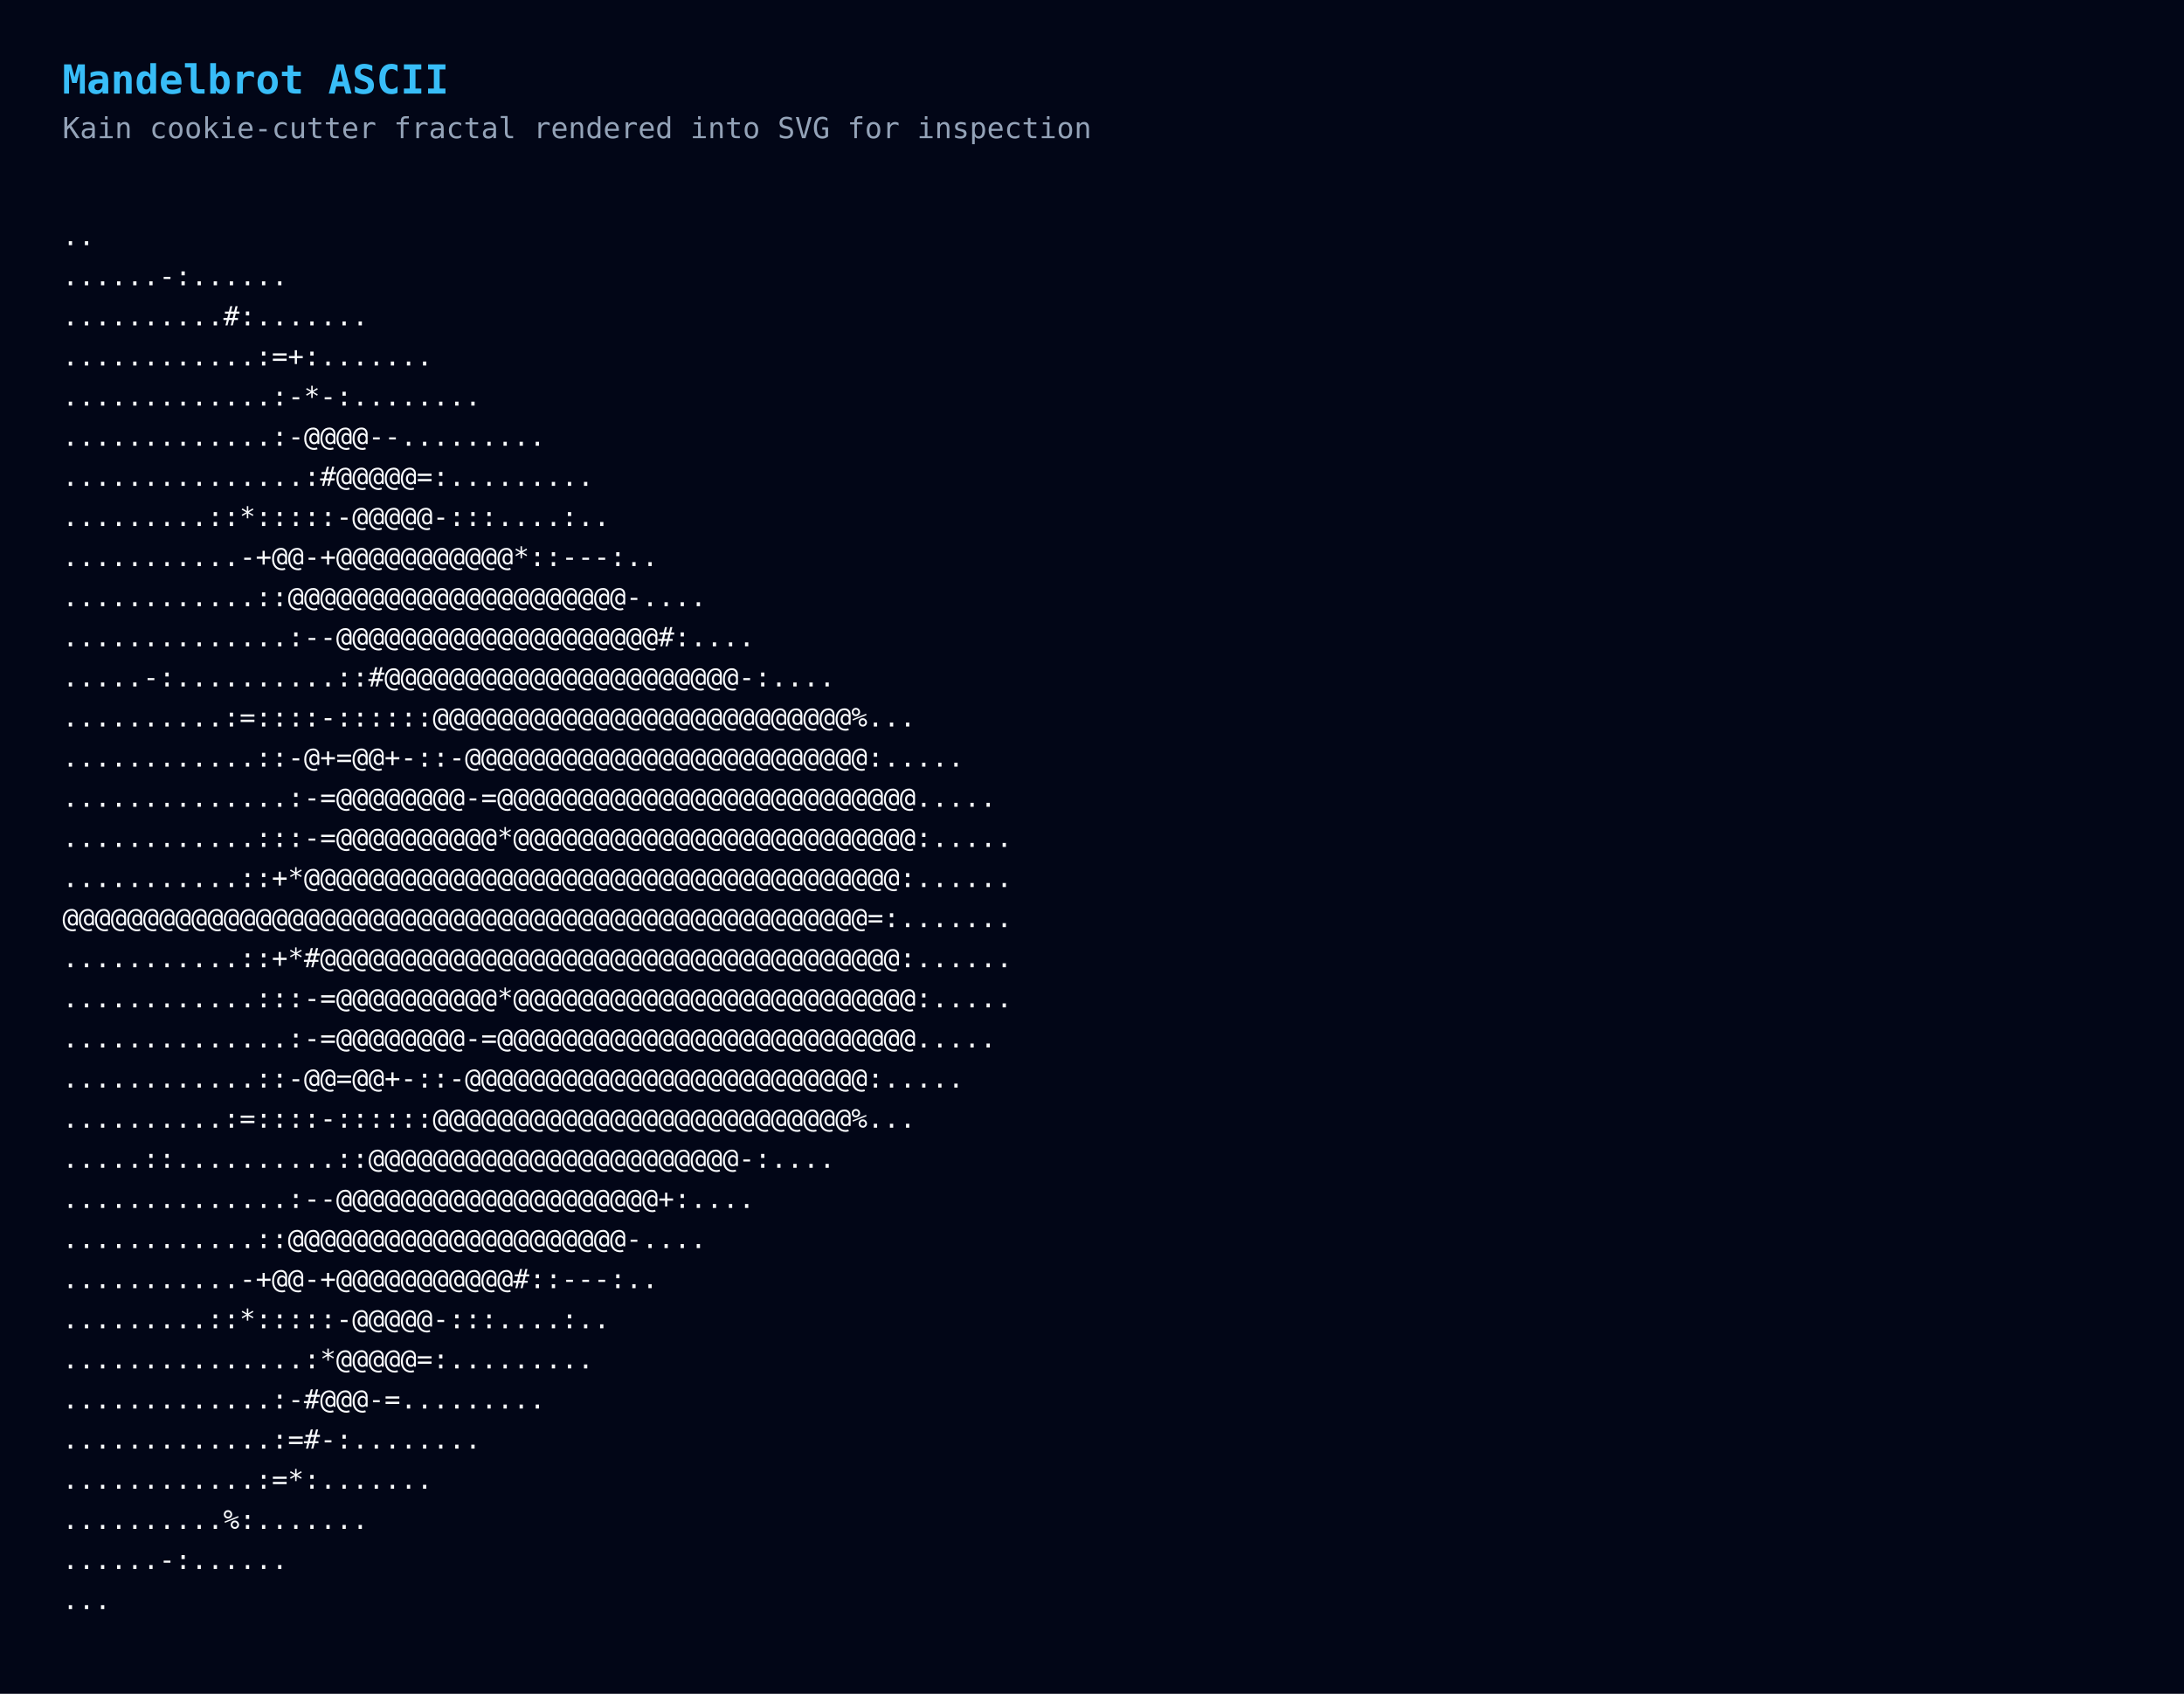
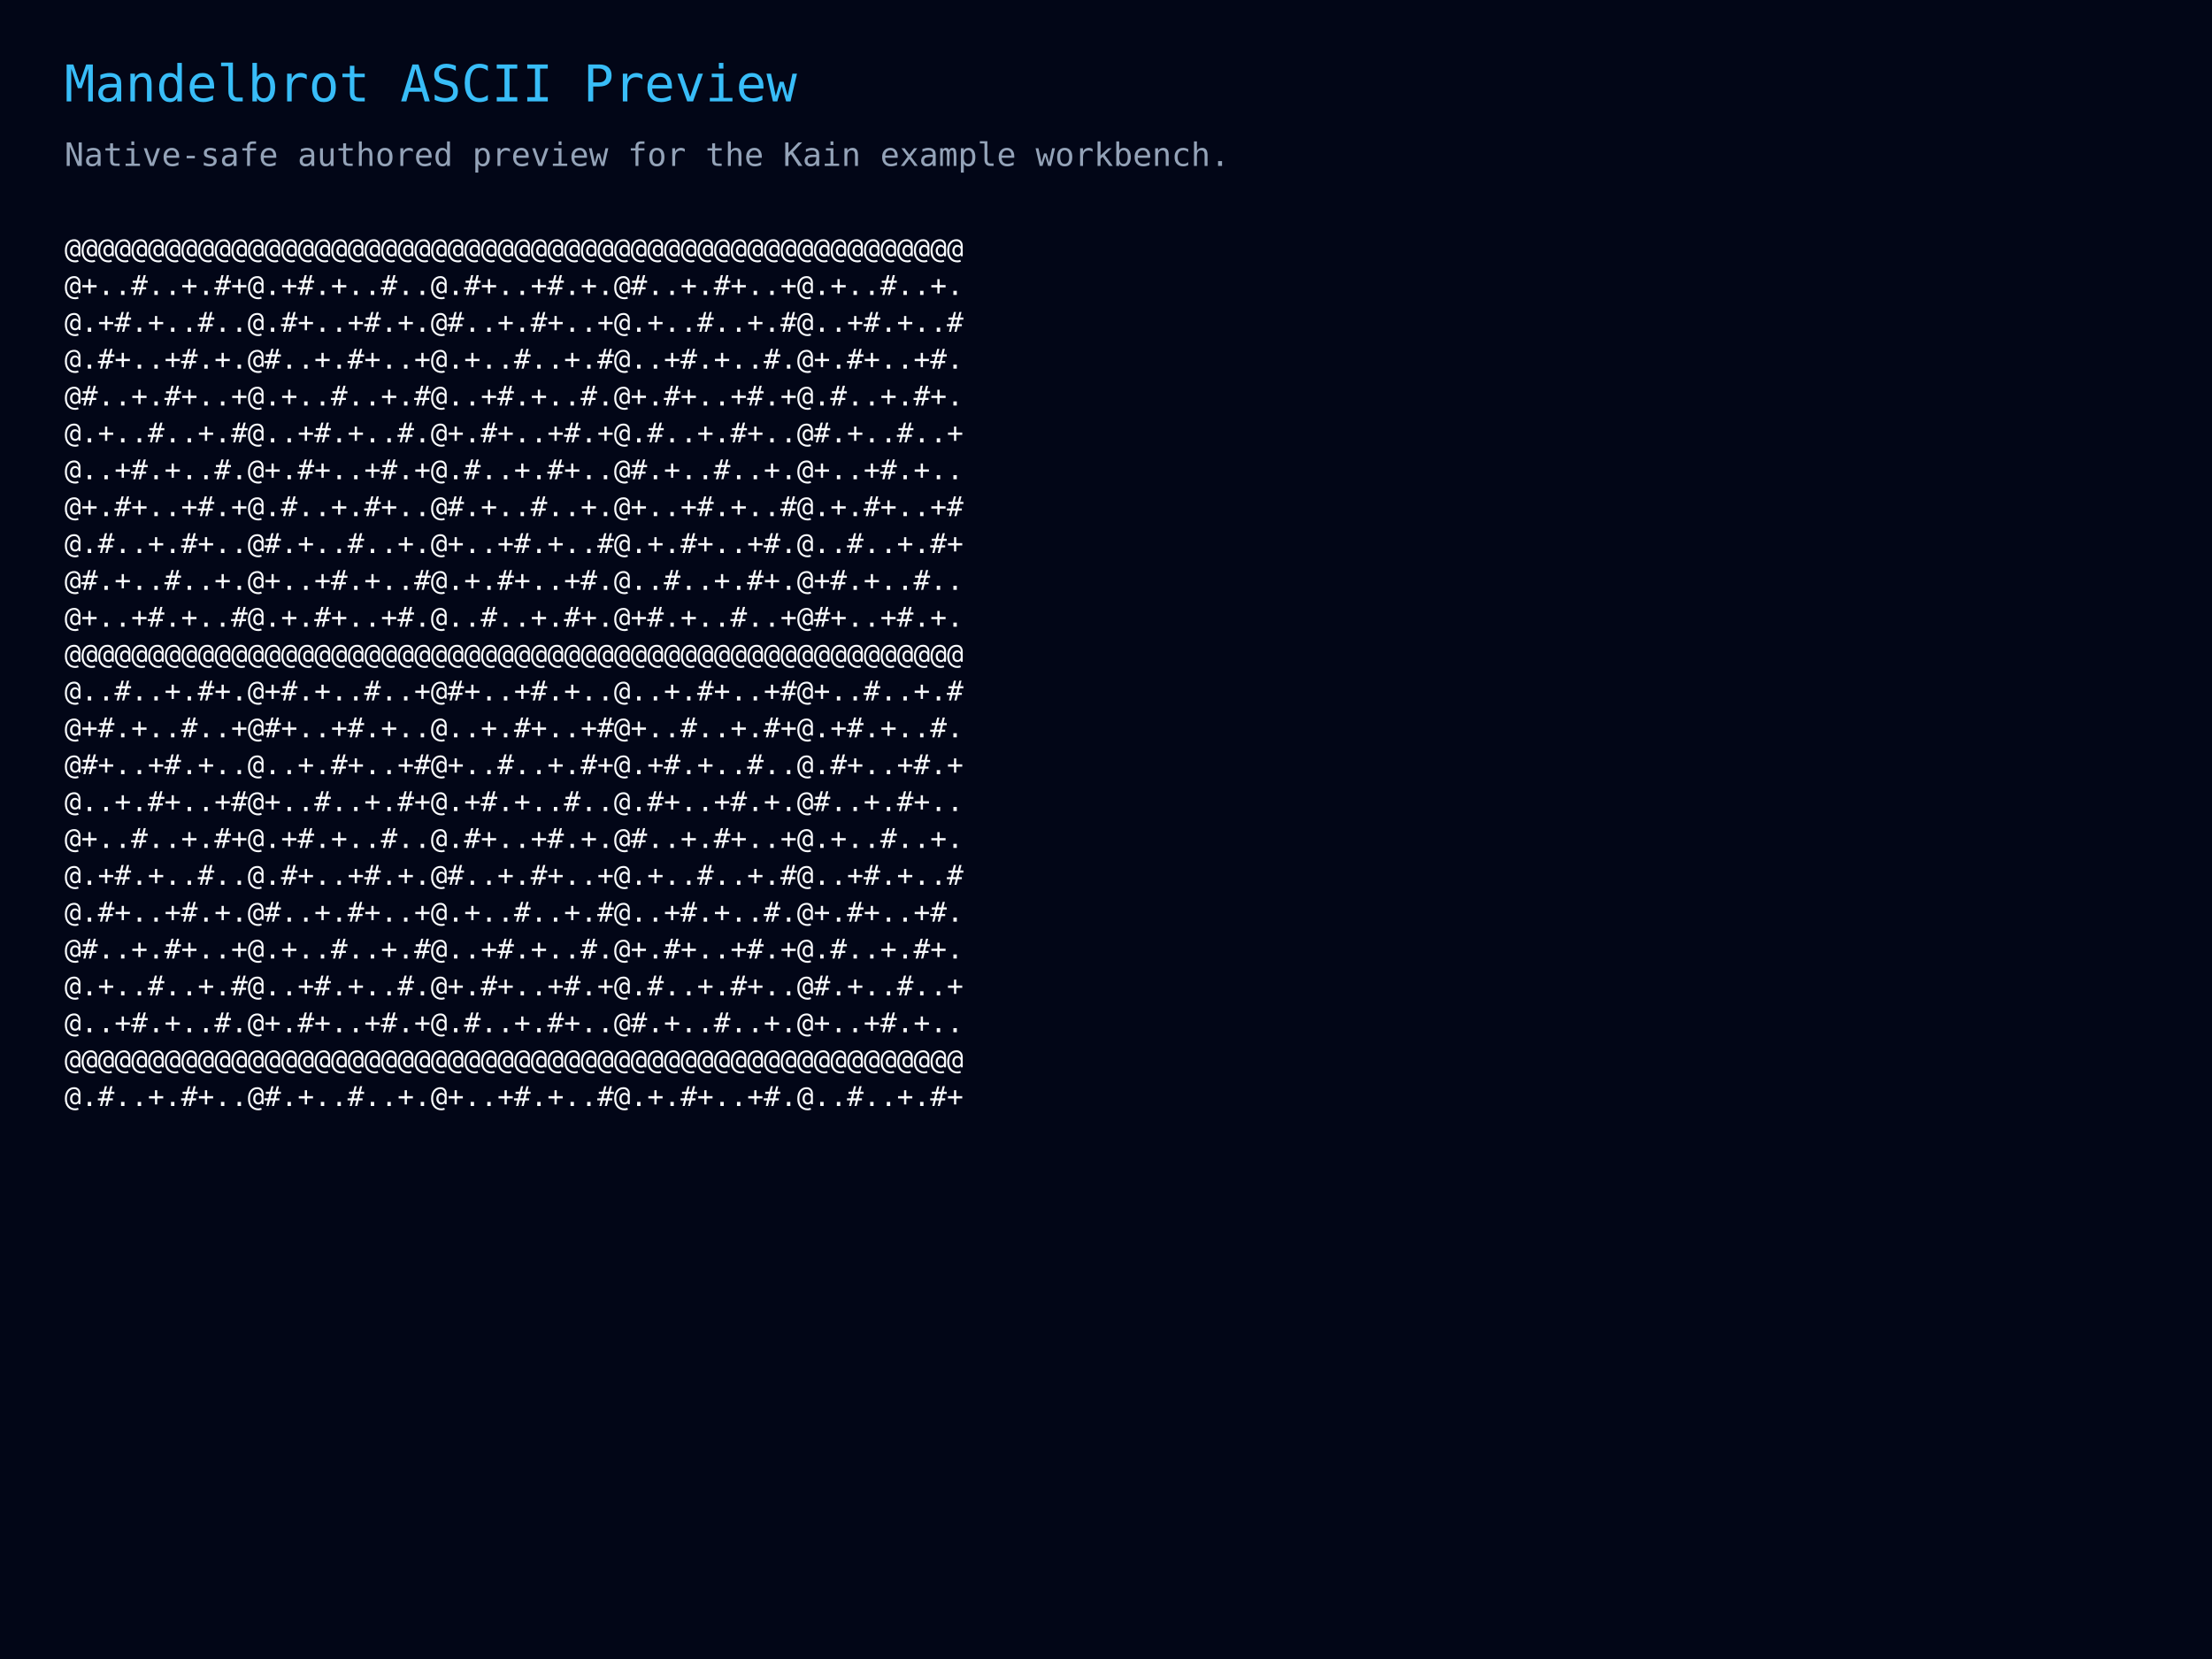
- <svg xmlns="http://www.w3.org/2000/svg" viewBox="0 0 980 760" width="980" height="760">
-   <rect width="980" height="760" fill="#020617" />
-   <style>text{font-family:Consolas,monospace;font-size:12px;fill:#f8fafc}.caption{font-size:18px;font-weight:bold;fill:#38bdf8}.small{font-size:13px;fill:#94a3b8}</style>
-   <text class="caption" x="28" y="42">Mandelbrot ASCII</text>
-   <text class="small" x="28" y="62">Kain cookie-cutter fractal rendered into SVG for inspection</text>
-   <text x="28" y="92">                                                                              </text>
-   <text x="28" y="110">                                                   ..                         </text>
-   <text x="28" y="128">                                             ......-:......                   </text>
-   <text x="28" y="146">                                          ..........#:.......                 </text>
-   <text x="28" y="164">                                        ............:=+:.......               </text>
-   <text x="28" y="182">                                      .............:-*-:........              </text>
-   <text x="28" y="200">                                    .............:-@@@@--.........            </text>
-   <text x="28" y="218">                                  ...............:#@@@@@=:.........           </text>
-   <text x="28" y="236">                                 .........::*:::::-@@@@@-:::....:..           </text>
-   <text x="28" y="254">                               ...........-+@@-+@@@@@@@@@@@*::---:..          </text>
-   <text x="28" y="272">                             ............::@@@@@@@@@@@@@@@@@@@@@-....         </text>
-   <text x="28" y="290">                          ..............:--@@@@@@@@@@@@@@@@@@@@#:....         </text>
-   <text x="28" y="308">                      .....-:..........::#@@@@@@@@@@@@@@@@@@@@@@-:....        </text>
-   <text x="28" y="326">                 ..........:=::::-::::::@@@@@@@@@@@@@@@@@@@@@@@@@@%...        </text>
-   <text x="28" y="344">               ............::-@+=@@+-::-@@@@@@@@@@@@@@@@@@@@@@@@@:.....       </text>
-   <text x="28" y="362">             ..............:-=@@@@@@@@-=@@@@@@@@@@@@@@@@@@@@@@@@@@.....       </text>
-   <text x="28" y="380">            ............:::-=@@@@@@@@@@*@@@@@@@@@@@@@@@@@@@@@@@@@:.....       </text>
-   <text x="28" y="398">            ...........::+*@@@@@@@@@@@@@@@@@@@@@@@@@@@@@@@@@@@@@:......       </text>
-   <text x="28" y="416">            @@@@@@@@@@@@@@@@@@@@@@@@@@@@@@@@@@@@@@@@@@@@@@@@@@=:.......       </text>
-   <text x="28" y="434">            ...........::+*#@@@@@@@@@@@@@@@@@@@@@@@@@@@@@@@@@@@@:......       </text>
-   <text x="28" y="452">            ............:::-=@@@@@@@@@@*@@@@@@@@@@@@@@@@@@@@@@@@@:.....       </text>
-   <text x="28" y="470">             ..............:-=@@@@@@@@-=@@@@@@@@@@@@@@@@@@@@@@@@@@.....       </text>
-   <text x="28" y="488">               ............::-@@=@@+-::-@@@@@@@@@@@@@@@@@@@@@@@@@:.....       </text>
-   <text x="28" y="506">                 ..........:=::::-::::::@@@@@@@@@@@@@@@@@@@@@@@@@@%...        </text>
-   <text x="28" y="524">                      .....::..........::@@@@@@@@@@@@@@@@@@@@@@@-:....        </text>
-   <text x="28" y="542">                          ..............:--@@@@@@@@@@@@@@@@@@@@+:....         </text>
-   <text x="28" y="560">                             ............::@@@@@@@@@@@@@@@@@@@@@-....         </text>
-   <text x="28" y="578">                               ...........-+@@-+@@@@@@@@@@@#::---:..          </text>
-   <text x="28" y="596">                                 .........::*:::::-@@@@@-:::....:..           </text>
-   <text x="28" y="614">                                  ...............:*@@@@@=:.........           </text>
-   <text x="28" y="632">                                    .............:-#@@@-=.........            </text>
-   <text x="28" y="650">                                      .............:=#-:........              </text>
-   <text x="28" y="668">                                        ............:=*:.......               </text>
-   <text x="28" y="686">                                          ..........%:.......                 </text>
-   <text x="28" y="704">                                             ......-:......                   </text>
-   <text x="28" y="722">                                                   ...                        </text>
+ <svg xmlns="http://www.w3.org/2000/svg" viewBox="0 0 960 720" width="960" height="720">
+   <rect width="100%" height="100%" fill="#020617" />
+   <text x="28" y="44" fill="#38bdf8" font-family="Consolas" font-size="22">Mandelbrot ASCII Preview</text>
+   <text x="28" y="72" fill="#94a3b8" font-family="Consolas" font-size="14">Native-safe authored preview for the Kain example workbench.</text>
+   <text x="28" y="112" fill="#f8fafc" font-family="Consolas" font-size="12">@@@@@@@@@@@@@@@@@@@@@@@@@@@@@@@@@@@@@@@@@@@@@@@@@@@@@@</text>
+   <text x="28" y="128" fill="#f8fafc" font-family="Consolas" font-size="12">@+..#..+.#+@.+#.+..#..@.#+..+#.+.@#..+.#+..+@.+..#..+.</text>
+   <text x="28" y="144" fill="#f8fafc" font-family="Consolas" font-size="12">@.+#.+..#..@.#+..+#.+.@#..+.#+..+@.+..#..+.#@..+#.+..#</text>
+   <text x="28" y="160" fill="#f8fafc" font-family="Consolas" font-size="12">@.#+..+#.+.@#..+.#+..+@.+..#..+.#@..+#.+..#.@+.#+..+#.</text>
+   <text x="28" y="176" fill="#f8fafc" font-family="Consolas" font-size="12">@#..+.#+..+@.+..#..+.#@..+#.+..#.@+.#+..+#.+@.#..+.#+.</text>
+   <text x="28" y="192" fill="#f8fafc" font-family="Consolas" font-size="12">@.+..#..+.#@..+#.+..#.@+.#+..+#.+@.#..+.#+..@#.+..#..+</text>
+   <text x="28" y="208" fill="#f8fafc" font-family="Consolas" font-size="12">@..+#.+..#.@+.#+..+#.+@.#..+.#+..@#.+..#..+.@+..+#.+..</text>
+   <text x="28" y="224" fill="#f8fafc" font-family="Consolas" font-size="12">@+.#+..+#.+@.#..+.#+..@#.+..#..+.@+..+#.+..#@.+.#+..+#</text>
+   <text x="28" y="240" fill="#f8fafc" font-family="Consolas" font-size="12">@.#..+.#+..@#.+..#..+.@+..+#.+..#@.+.#+..+#.@..#..+.#+</text>
+   <text x="28" y="256" fill="#f8fafc" font-family="Consolas" font-size="12">@#.+..#..+.@+..+#.+..#@.+.#+..+#.@..#..+.#+.@+#.+..#..</text>
+   <text x="28" y="272" fill="#f8fafc" font-family="Consolas" font-size="12">@+..+#.+..#@.+.#+..+#.@..#..+.#+.@+#.+..#..+@#+..+#.+.</text>
+   <text x="28" y="288" fill="#f8fafc" font-family="Consolas" font-size="12">@@@@@@@@@@@@@@@@@@@@@@@@@@@@@@@@@@@@@@@@@@@@@@@@@@@@@@</text>
+   <text x="28" y="304" fill="#f8fafc" font-family="Consolas" font-size="12">@..#..+.#+.@+#.+..#..+@#+..+#.+..@..+.#+..+#@+..#..+.#</text>
+   <text x="28" y="320" fill="#f8fafc" font-family="Consolas" font-size="12">@+#.+..#..+@#+..+#.+..@..+.#+..+#@+..#..+.#+@.+#.+..#.</text>
+   <text x="28" y="336" fill="#f8fafc" font-family="Consolas" font-size="12">@#+..+#.+..@..+.#+..+#@+..#..+.#+@.+#.+..#..@.#+..+#.+</text>
+   <text x="28" y="352" fill="#f8fafc" font-family="Consolas" font-size="12">@..+.#+..+#@+..#..+.#+@.+#.+..#..@.#+..+#.+.@#..+.#+..</text>
+   <text x="28" y="368" fill="#f8fafc" font-family="Consolas" font-size="12">@+..#..+.#+@.+#.+..#..@.#+..+#.+.@#..+.#+..+@.+..#..+.</text>
+   <text x="28" y="384" fill="#f8fafc" font-family="Consolas" font-size="12">@.+#.+..#..@.#+..+#.+.@#..+.#+..+@.+..#..+.#@..+#.+..#</text>
+   <text x="28" y="400" fill="#f8fafc" font-family="Consolas" font-size="12">@.#+..+#.+.@#..+.#+..+@.+..#..+.#@..+#.+..#.@+.#+..+#.</text>
+   <text x="28" y="416" fill="#f8fafc" font-family="Consolas" font-size="12">@#..+.#+..+@.+..#..+.#@..+#.+..#.@+.#+..+#.+@.#..+.#+.</text>
+   <text x="28" y="432" fill="#f8fafc" font-family="Consolas" font-size="12">@.+..#..+.#@..+#.+..#.@+.#+..+#.+@.#..+.#+..@#.+..#..+</text>
+   <text x="28" y="448" fill="#f8fafc" font-family="Consolas" font-size="12">@..+#.+..#.@+.#+..+#.+@.#..+.#+..@#.+..#..+.@+..+#.+..</text>
+   <text x="28" y="464" fill="#f8fafc" font-family="Consolas" font-size="12">@@@@@@@@@@@@@@@@@@@@@@@@@@@@@@@@@@@@@@@@@@@@@@@@@@@@@@</text>
+   <text x="28" y="480" fill="#f8fafc" font-family="Consolas" font-size="12">@.#..+.#+..@#.+..#..+.@+..+#.+..#@.+.#+..+#.@..#..+.#+</text>
</svg>
